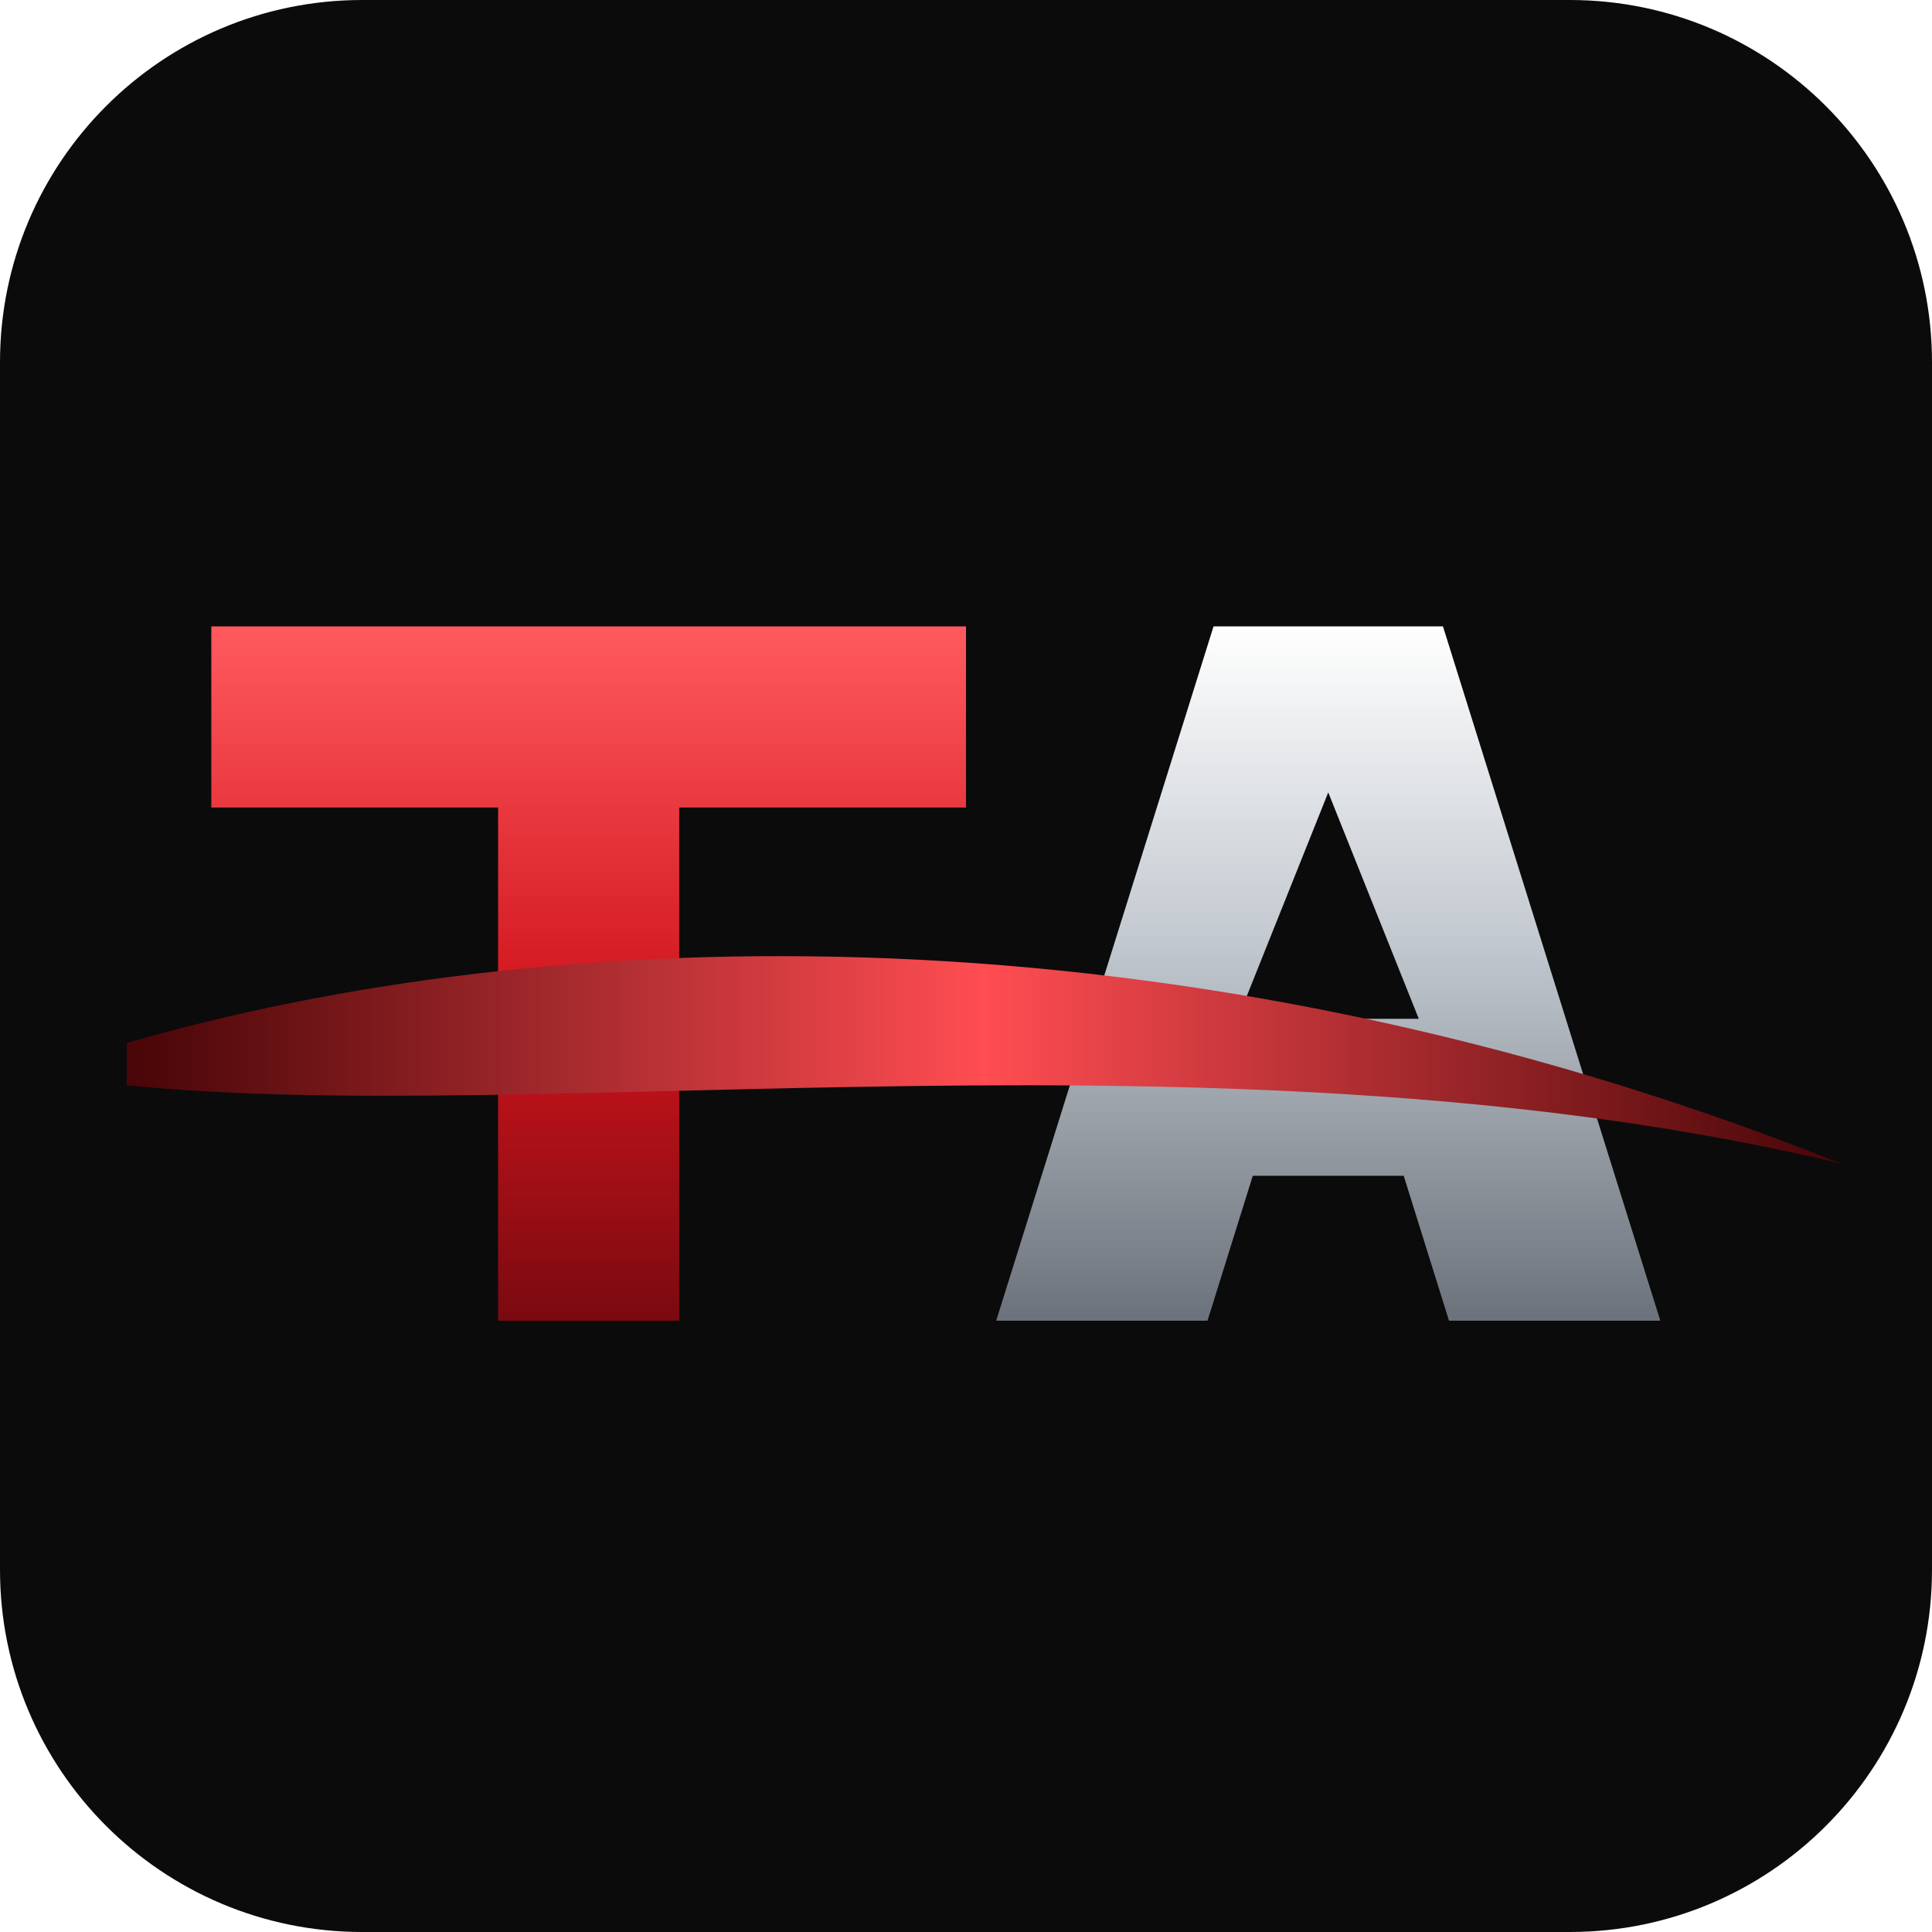
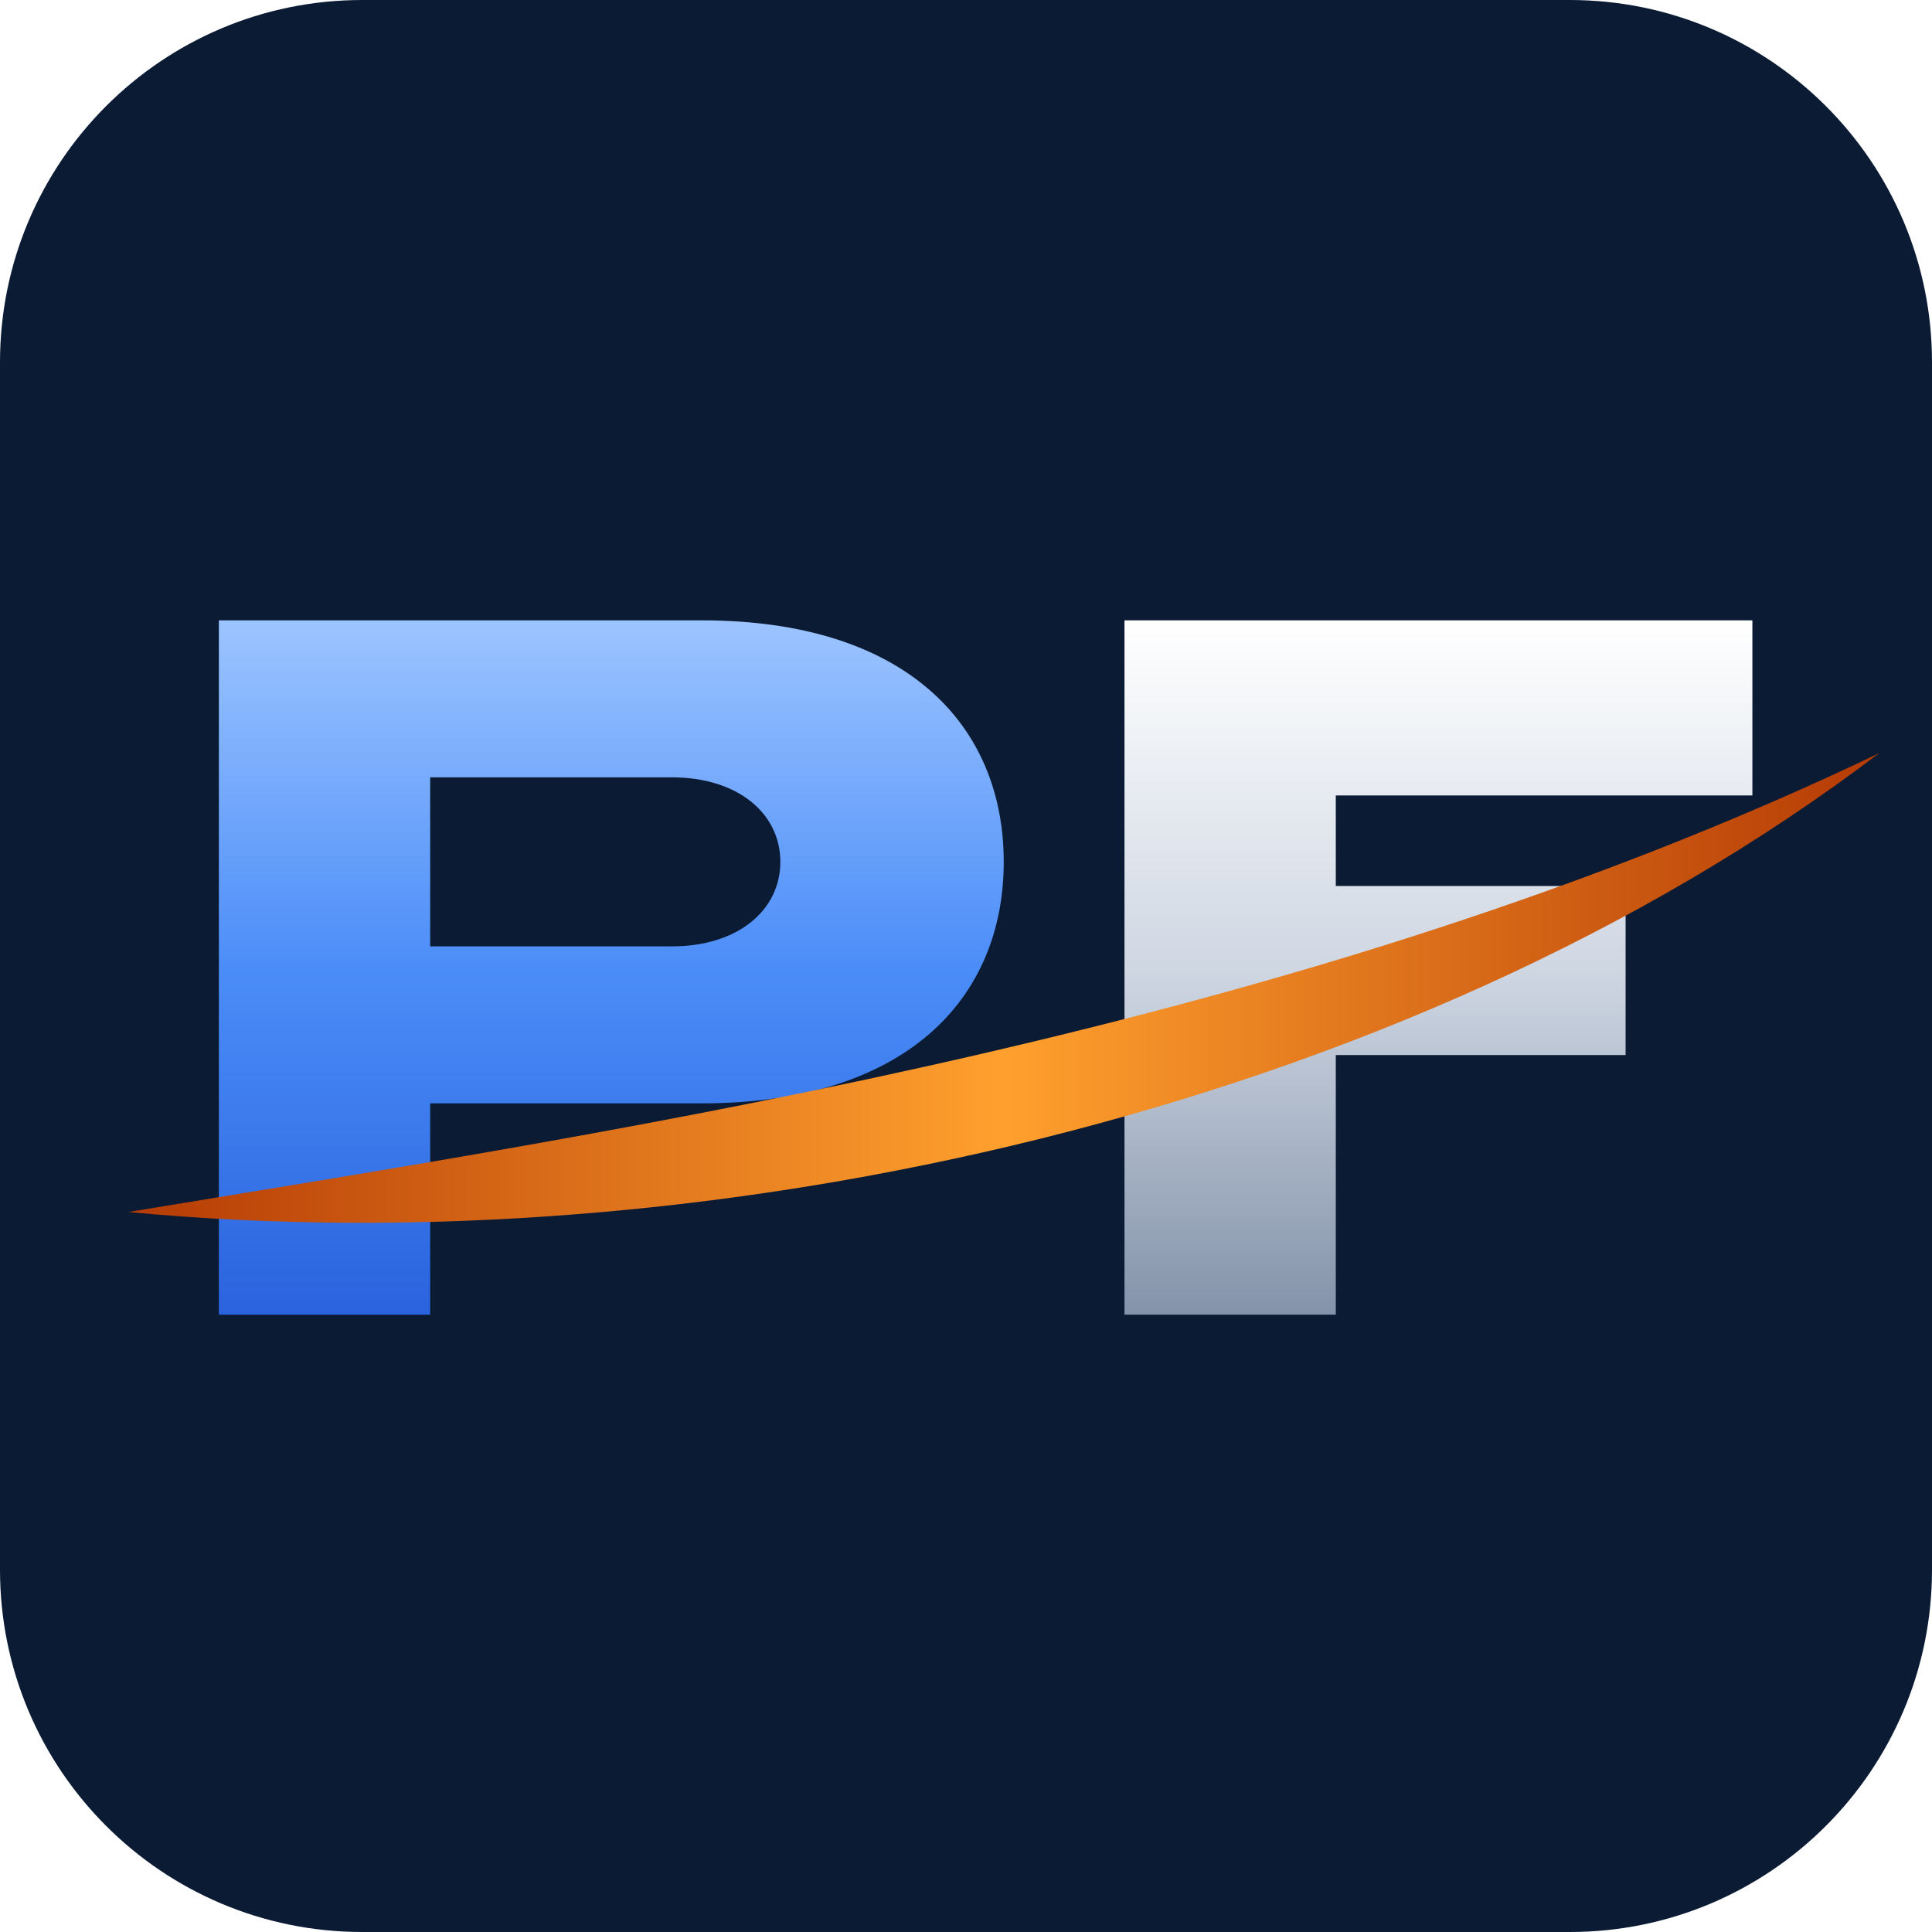
<svg xmlns="http://www.w3.org/2000/svg" viewBox="0 0 512 512">
-   <rect width="512" height="512" rx="96" fill="#0b0b0c" />
-   <g transform="translate(24 142) scale(.8)">
-     <svg viewBox="0 40 600 290" width="600" height="290">
+   <rect width="512" height="512" rx="96" fill="#0b1b34" />
+   <g transform="translate(26 150) scale(.8)">
+     <svg viewBox="0 52 600 262" width="600" height="262">
      <defs>
-         <linearGradient id="r" x1="0" y1="0" x2="0" y2="1">
-           <stop offset="0" stop-color="#ff5a5f" />
-           <stop offset=".55" stop-color="#d0141c" />
-           <stop offset="1" stop-color="#7a0a10" />
+         <linearGradient id="p" x1="0" y1="0" x2="0" y2="1">
+           <stop offset="0" stop-color="#9cc4ff" />
+           <stop offset=".5" stop-color="#4b8df8" />
+           <stop offset="1" stop-color="#2a63de" />
        </linearGradient>
-         <linearGradient id="s" x1="0" y1="0" x2="0" y2="1">
+         <linearGradient id="f" x1="0" y1="0" x2="0" y2="1">
          <stop offset="0" stop-color="#ffffff" />
-           <stop offset=".45" stop-color="#c3c9d0" />
-           <stop offset="1" stop-color="#6b727b" />
+           <stop offset=".5" stop-color="#cfd7e3" />
+           <stop offset="1" stop-color="#8493aa" />
        </linearGradient>
        <linearGradient id="w" x1="0" y1="0" x2="1" y2="0">
-           <stop offset="0" stop-color="#4a0608" />
-           <stop offset=".5" stop-color="#ff4d52" />
-           <stop offset="1" stop-color="#4a0608" />
+           <stop offset="0" stop-color="#b53b05" />
+           <stop offset=".5" stop-color="#ffa02e" />
+           <stop offset="1" stop-color="#b53b05" />
        </linearGradient>
      </defs>
-       <path d="M40 70H290V130H195V300H135V130H40Z" fill="url(#r)" />
-       <path fill-rule="evenodd" d="M300 300L372 70H448L520 300H450L435 252H385L370 300ZM410 125L440 200H380Z" fill="url(#s)" />
-       <path d="M12 208C150 168 360 160 580 248C380 200 150 236 12 222Z" fill="url(#w)" />
+       <path fill-rule="evenodd" d="M40 70H200C268 70 300 105 300 150C300 195 268 230 200 230H110V300H40ZM110 122H190C212 122 226 134 226 150C226 166 212 178 190 178H110Z" fill="url(#p)" />
+       <path d="M340 70H548V128H410V158H506V214H410V300H340Z" fill="url(#f)" />
+       <path d="M10 266C180 238 400 205 590 114C432 234 200 284 10 266Z" fill="url(#w)" />
    </svg>
  </g>
</svg>
